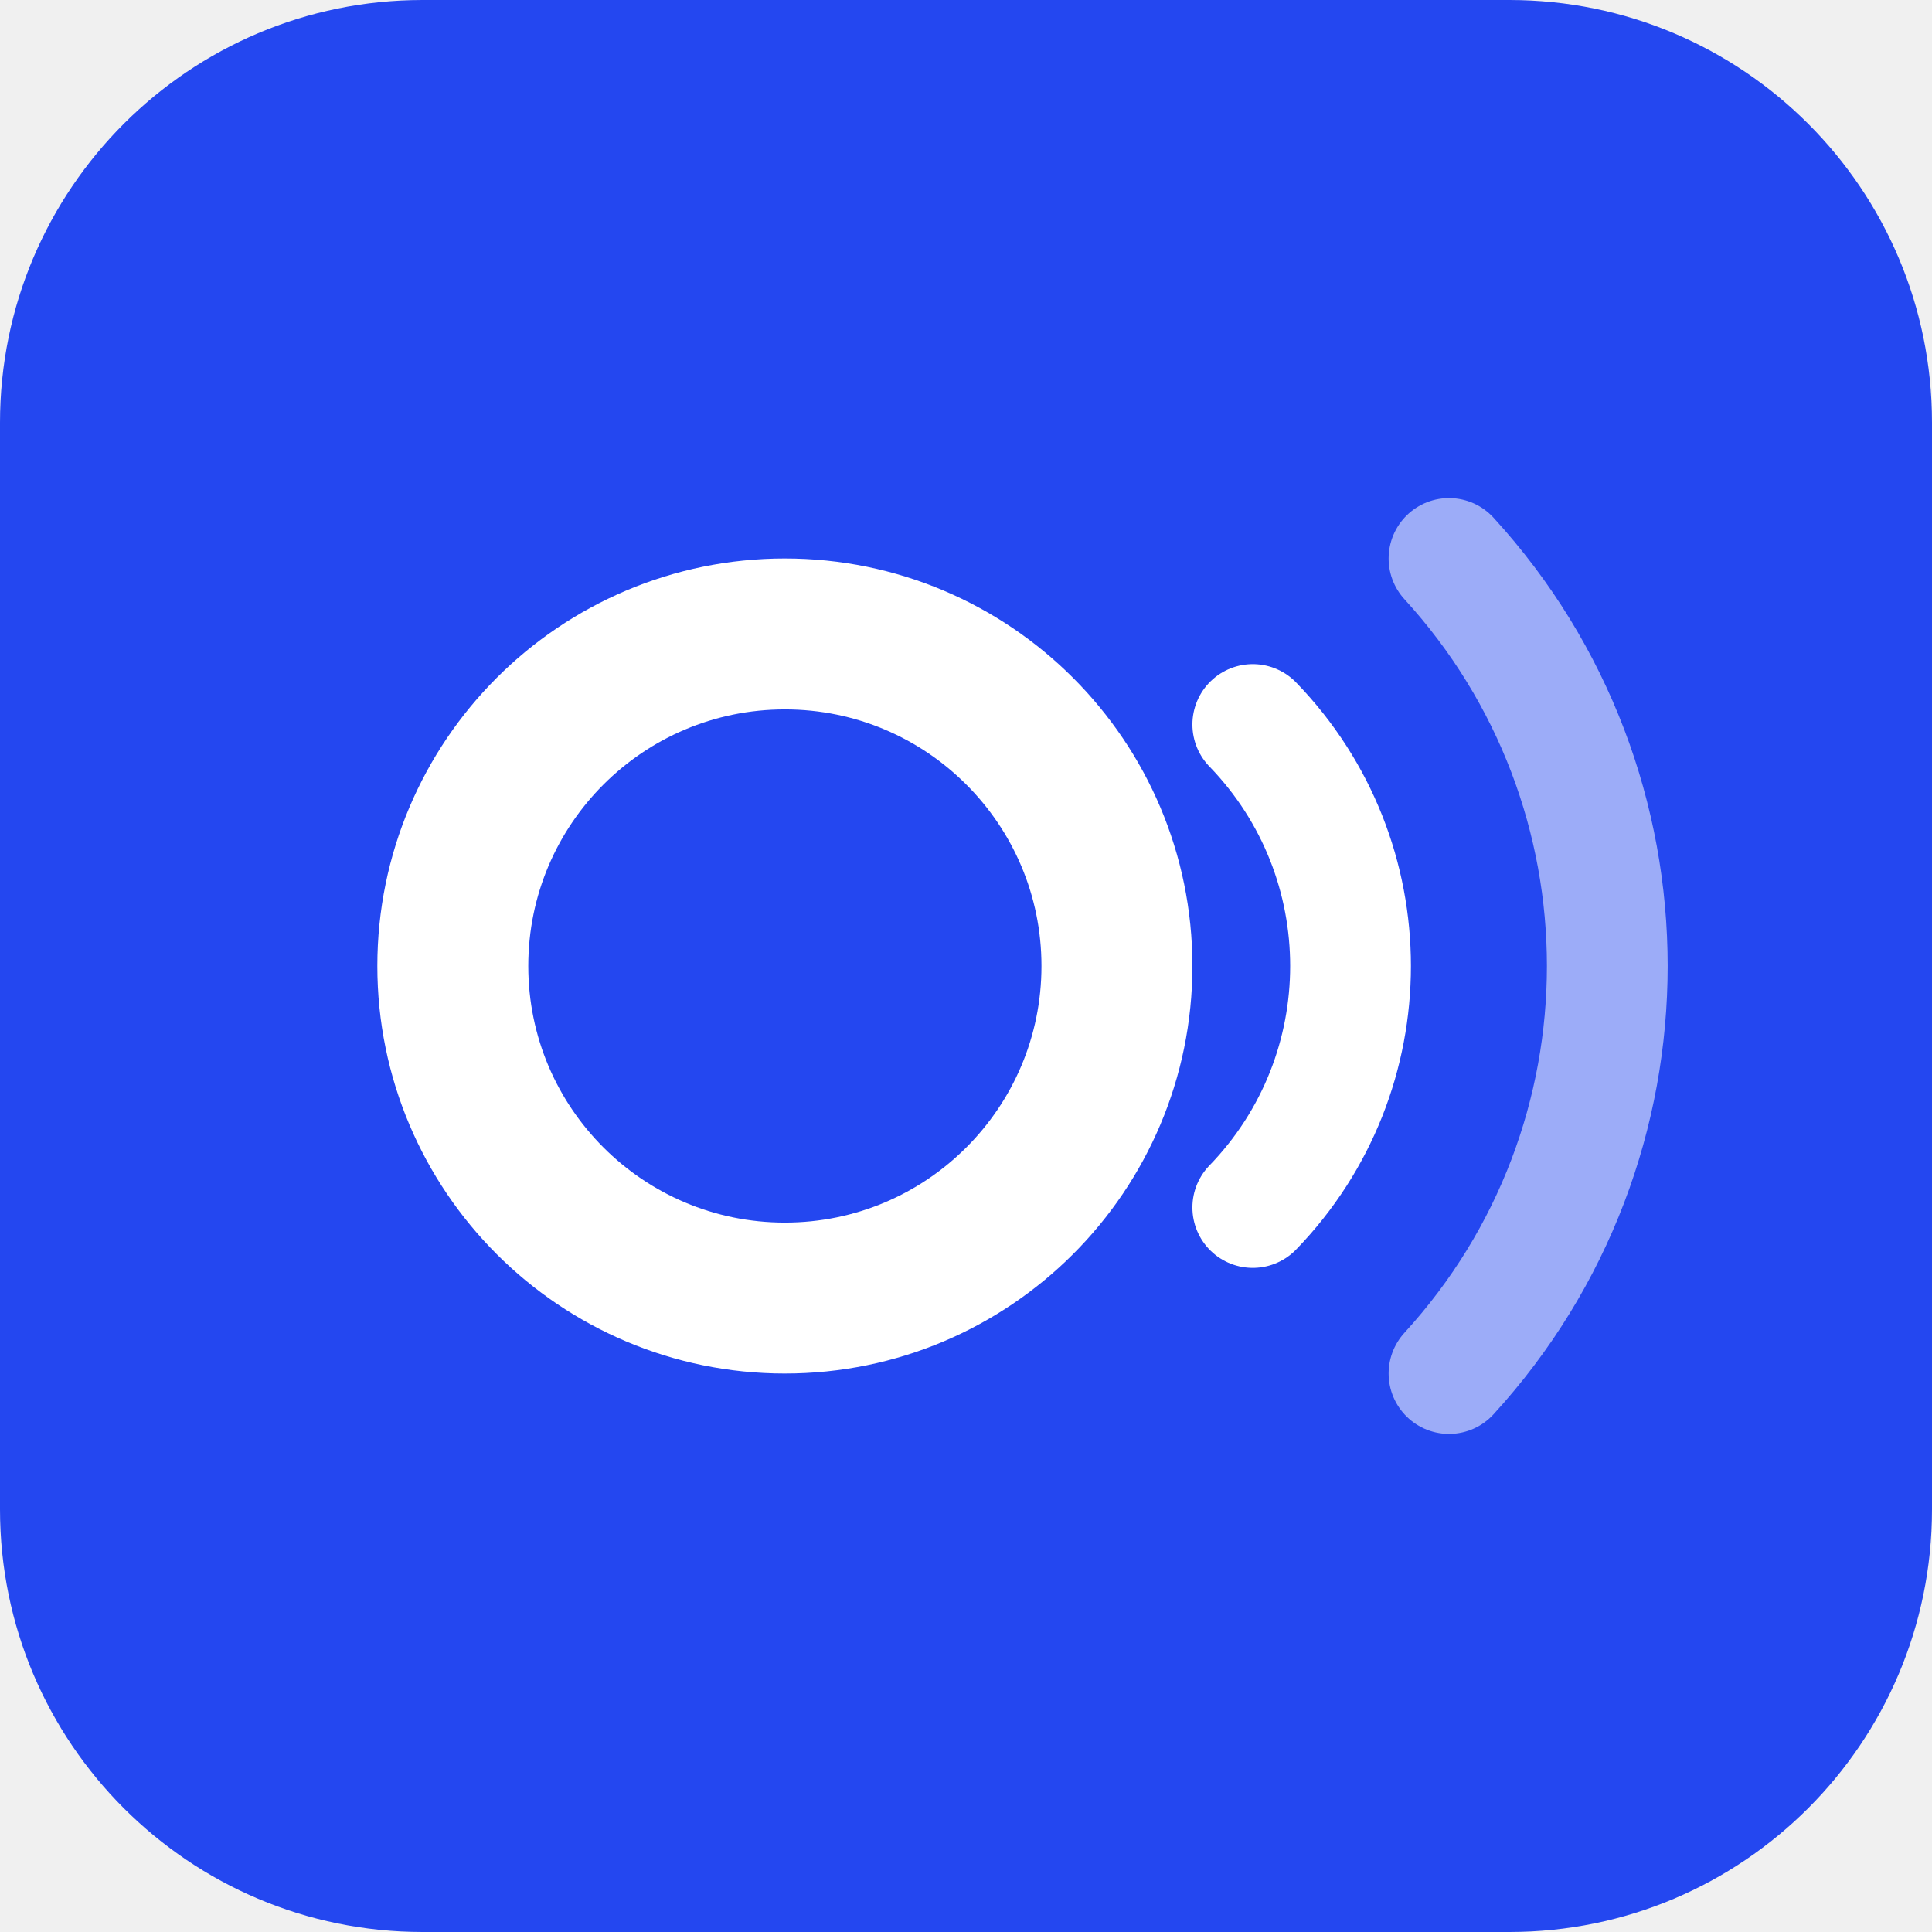
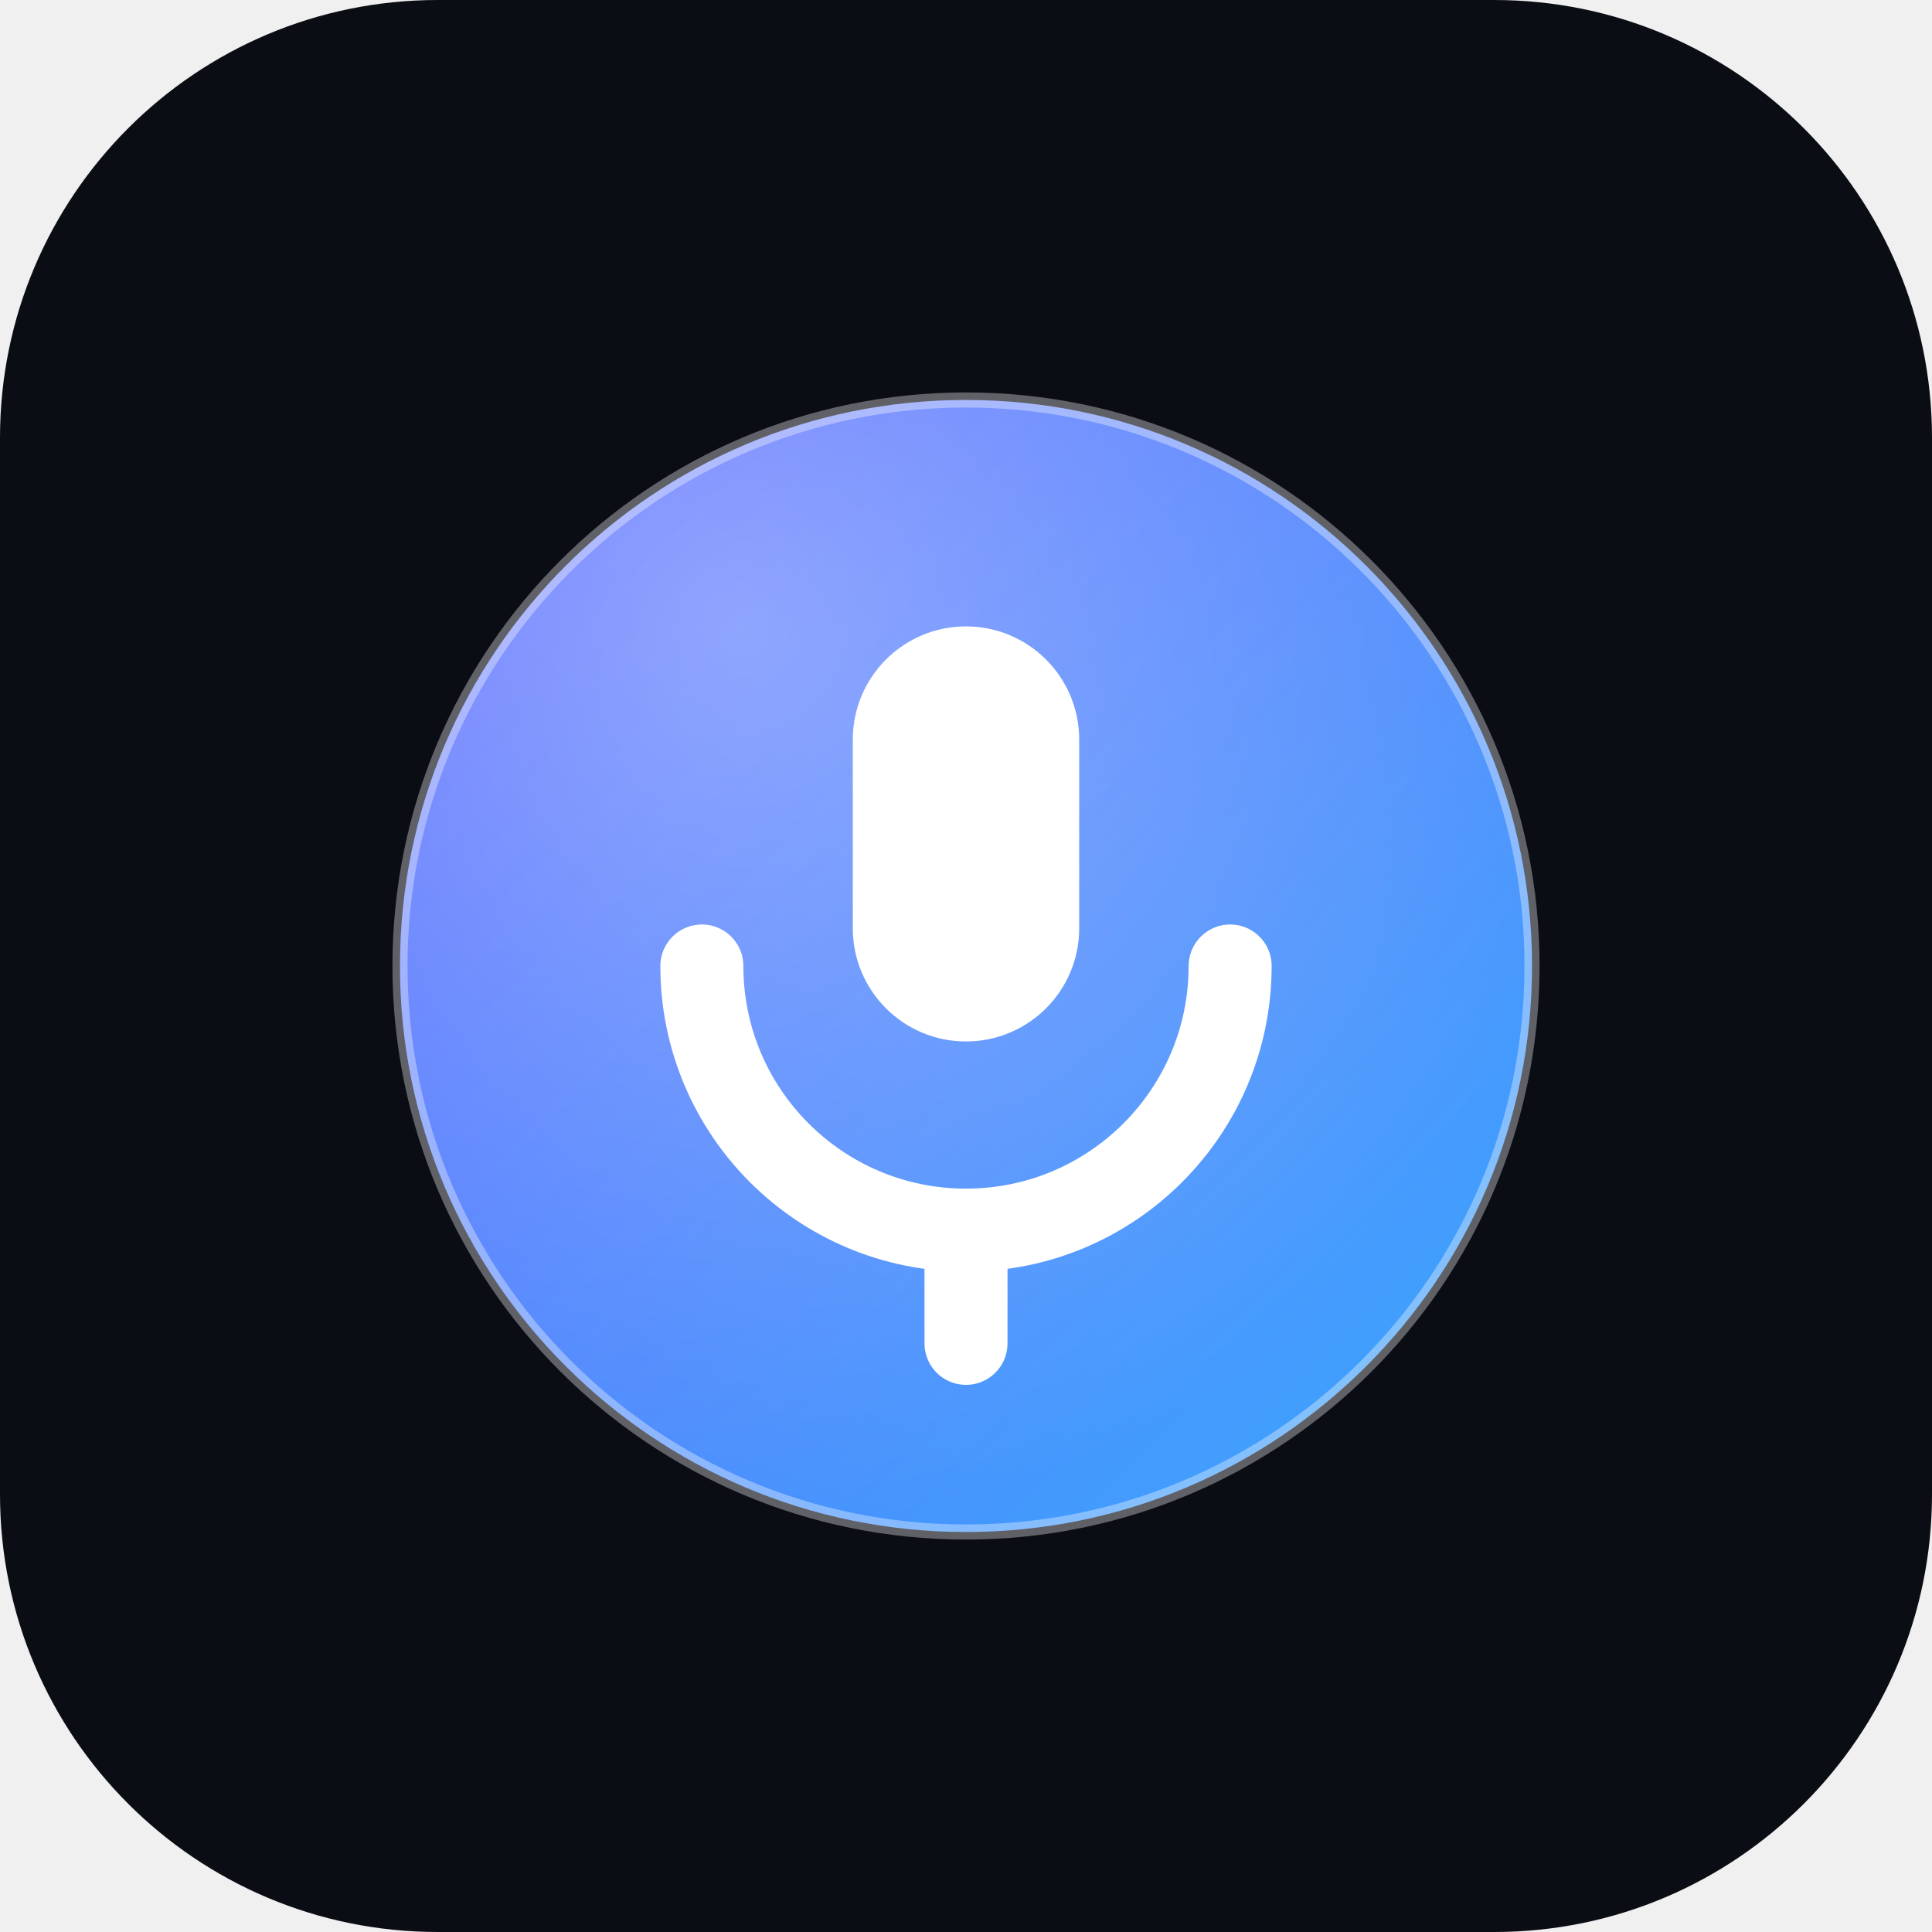
<svg xmlns="http://www.w3.org/2000/svg" viewBox="0 0 512 512">
-   <rect width="512" height="512" rx="112" fill="#2447F0" />
-   <circle cx="208" cy="256" r="88" fill="none" stroke="#fff" stroke-width="40" />
-   <path d="M332 192a92 92 0 0 1 0 128" fill="none" stroke="#fff" stroke-width="32" stroke-linecap="round" />
-   <path d="M384 148a160 160 0 0 1 0 216" fill="none" stroke="#fff" stroke-width="32" stroke-linecap="round" opacity=".55" />
+   <defs>
+     <linearGradient id="g" x1="0" y1="0" x2="1" y2="1">
+       <stop offset="0" stop-color="#5B63FF" />
+       <stop offset="1" stop-color="#3DA9FC" />
+     </linearGradient>
+     <radialGradient id="h" cx="0.3" cy="0.2" r="0.8">
+       <stop offset="0" stop-color="#fff" stop-opacity="0.35" />
+       <stop offset="1" stop-color="#fff" stop-opacity="0" />
+     </radialGradient>
+   </defs>
+   <rect width="512" height="512" rx="116" fill="#0b0d14" />
+   <circle cx="256" cy="256" r="150" fill="url(#g)" />
+   <circle cx="256" cy="256" r="150" fill="url(#h)" />
+   <circle cx="256" cy="256" r="150" fill="none" stroke="#fff" stroke-opacity="0.35" stroke-width="4" />
+   <rect x="226" y="166" width="60" height="110" rx="30" fill="#fff" />
+   <path d="M186 256a70 70 0 0 0 140 0M256 326v30" fill="none" stroke="#fff" stroke-width="22" stroke-linecap="round" />
</svg>
